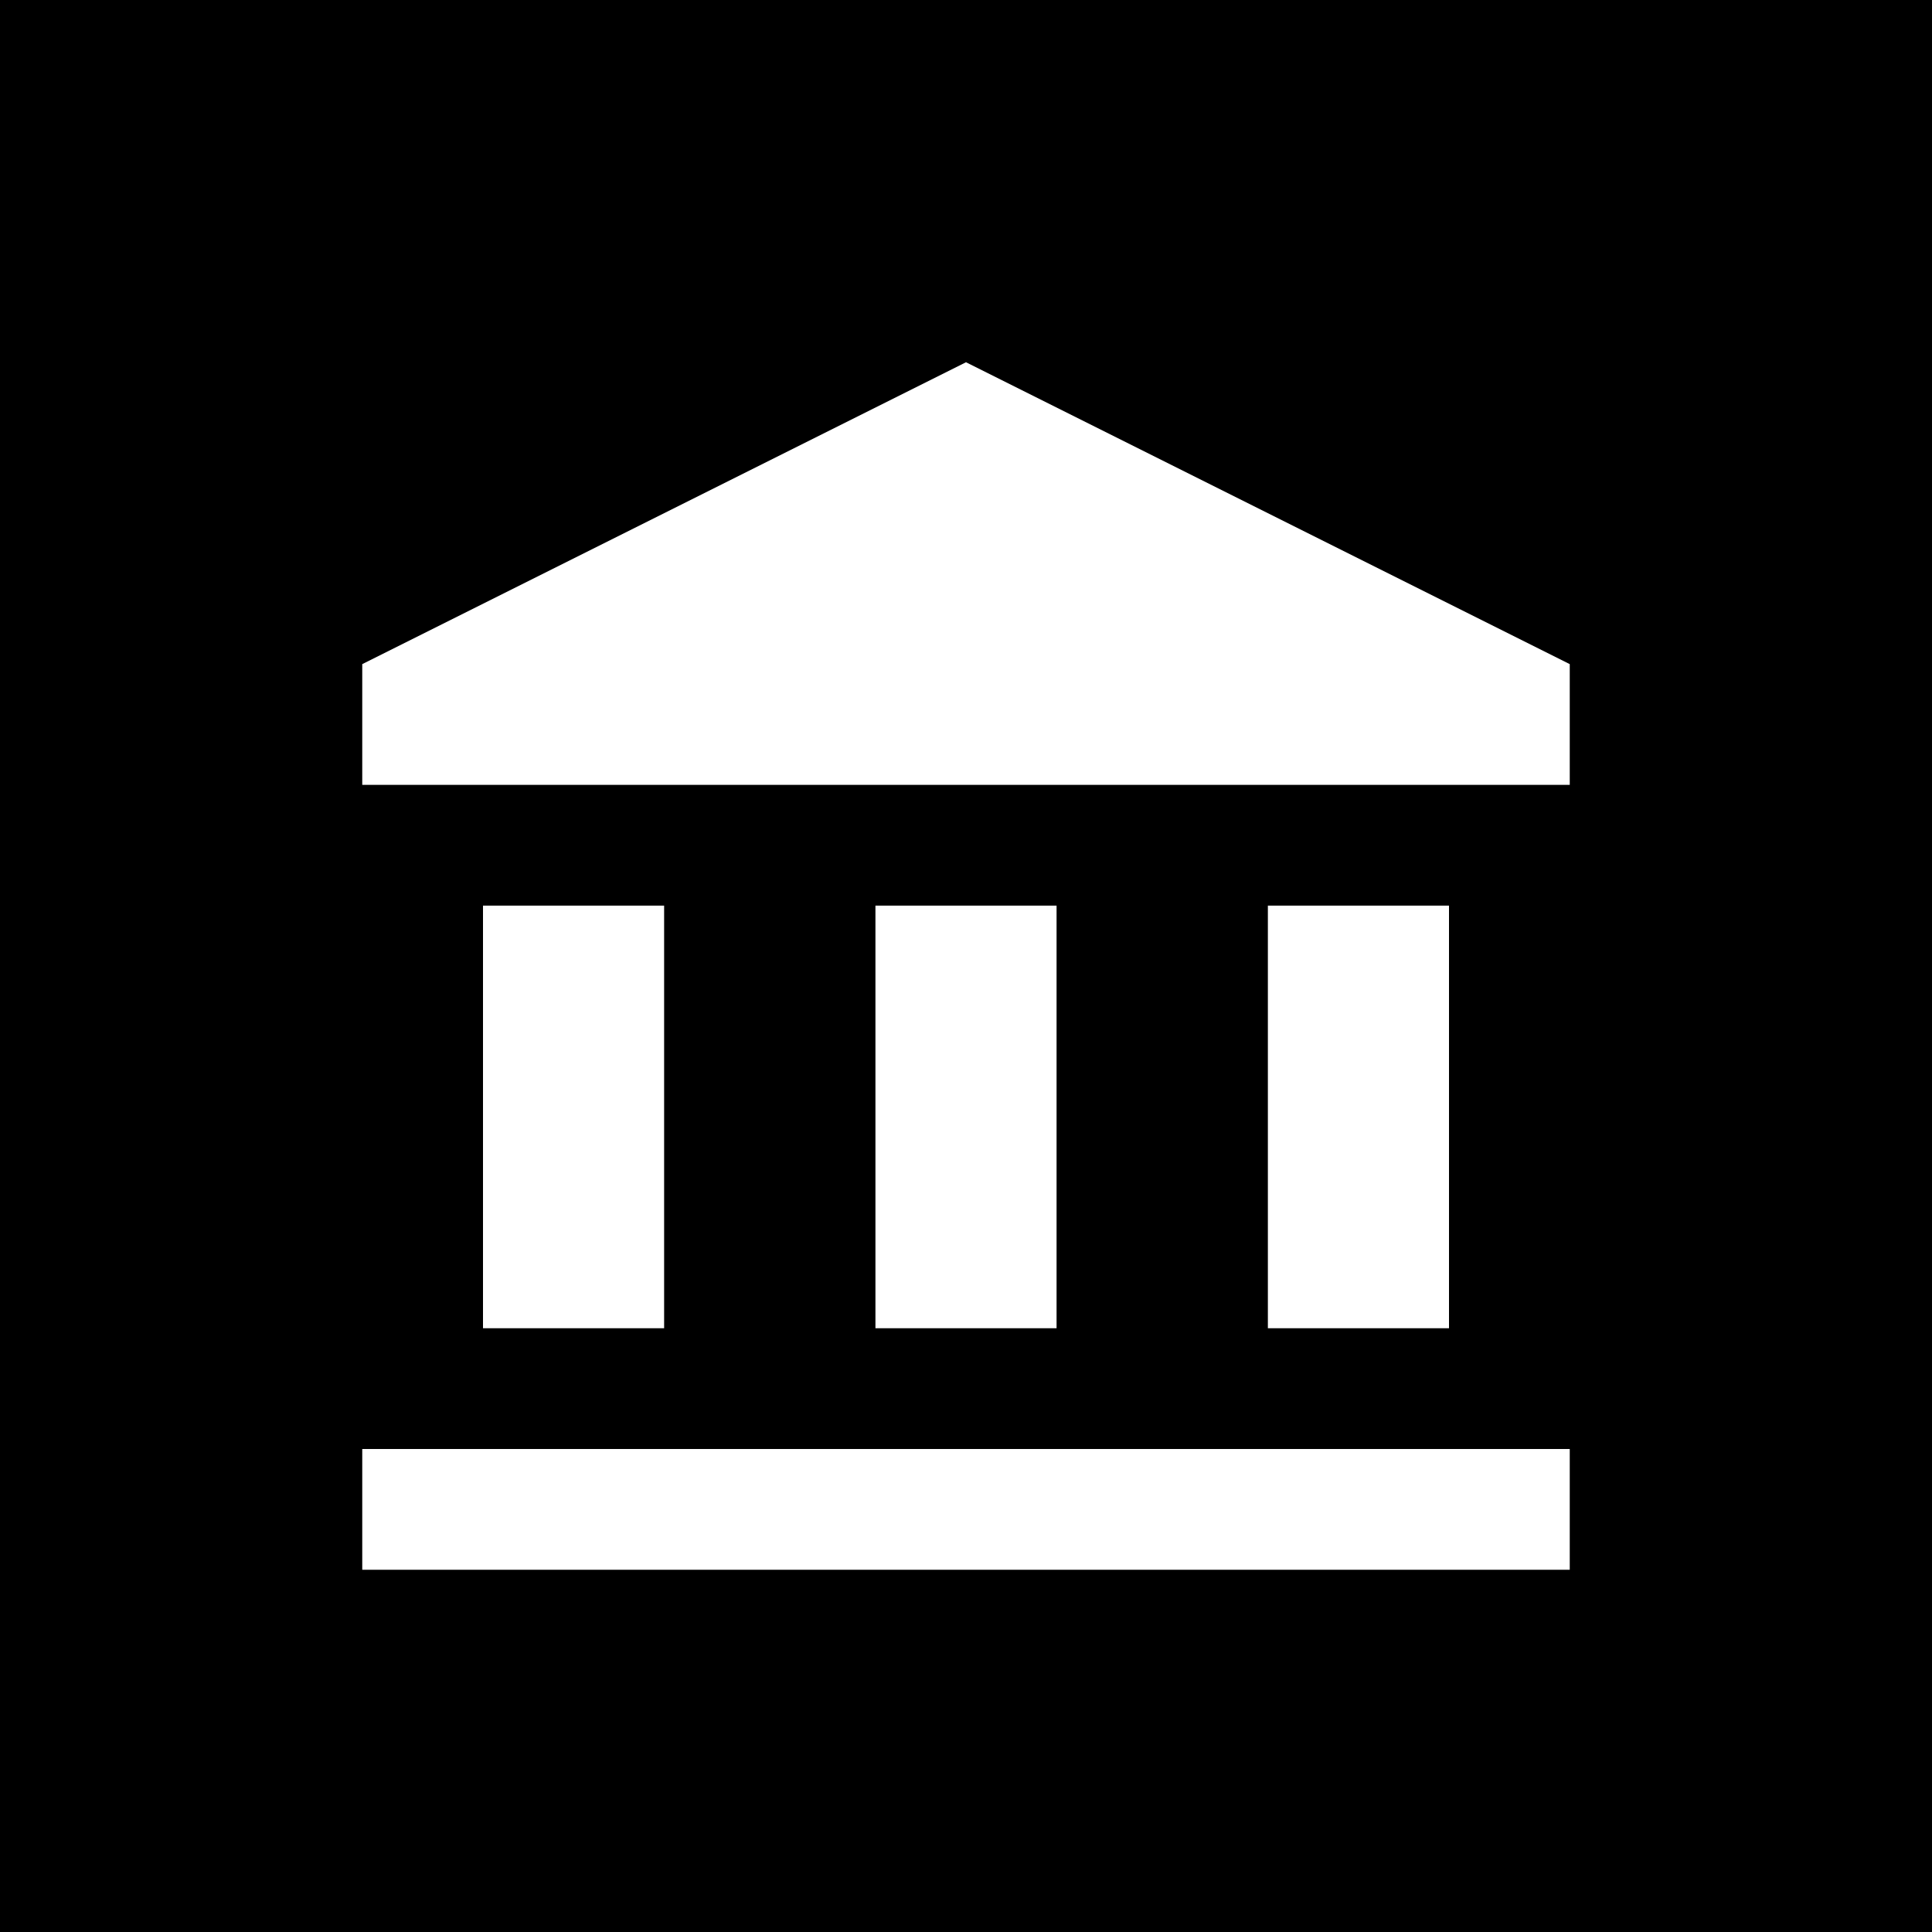
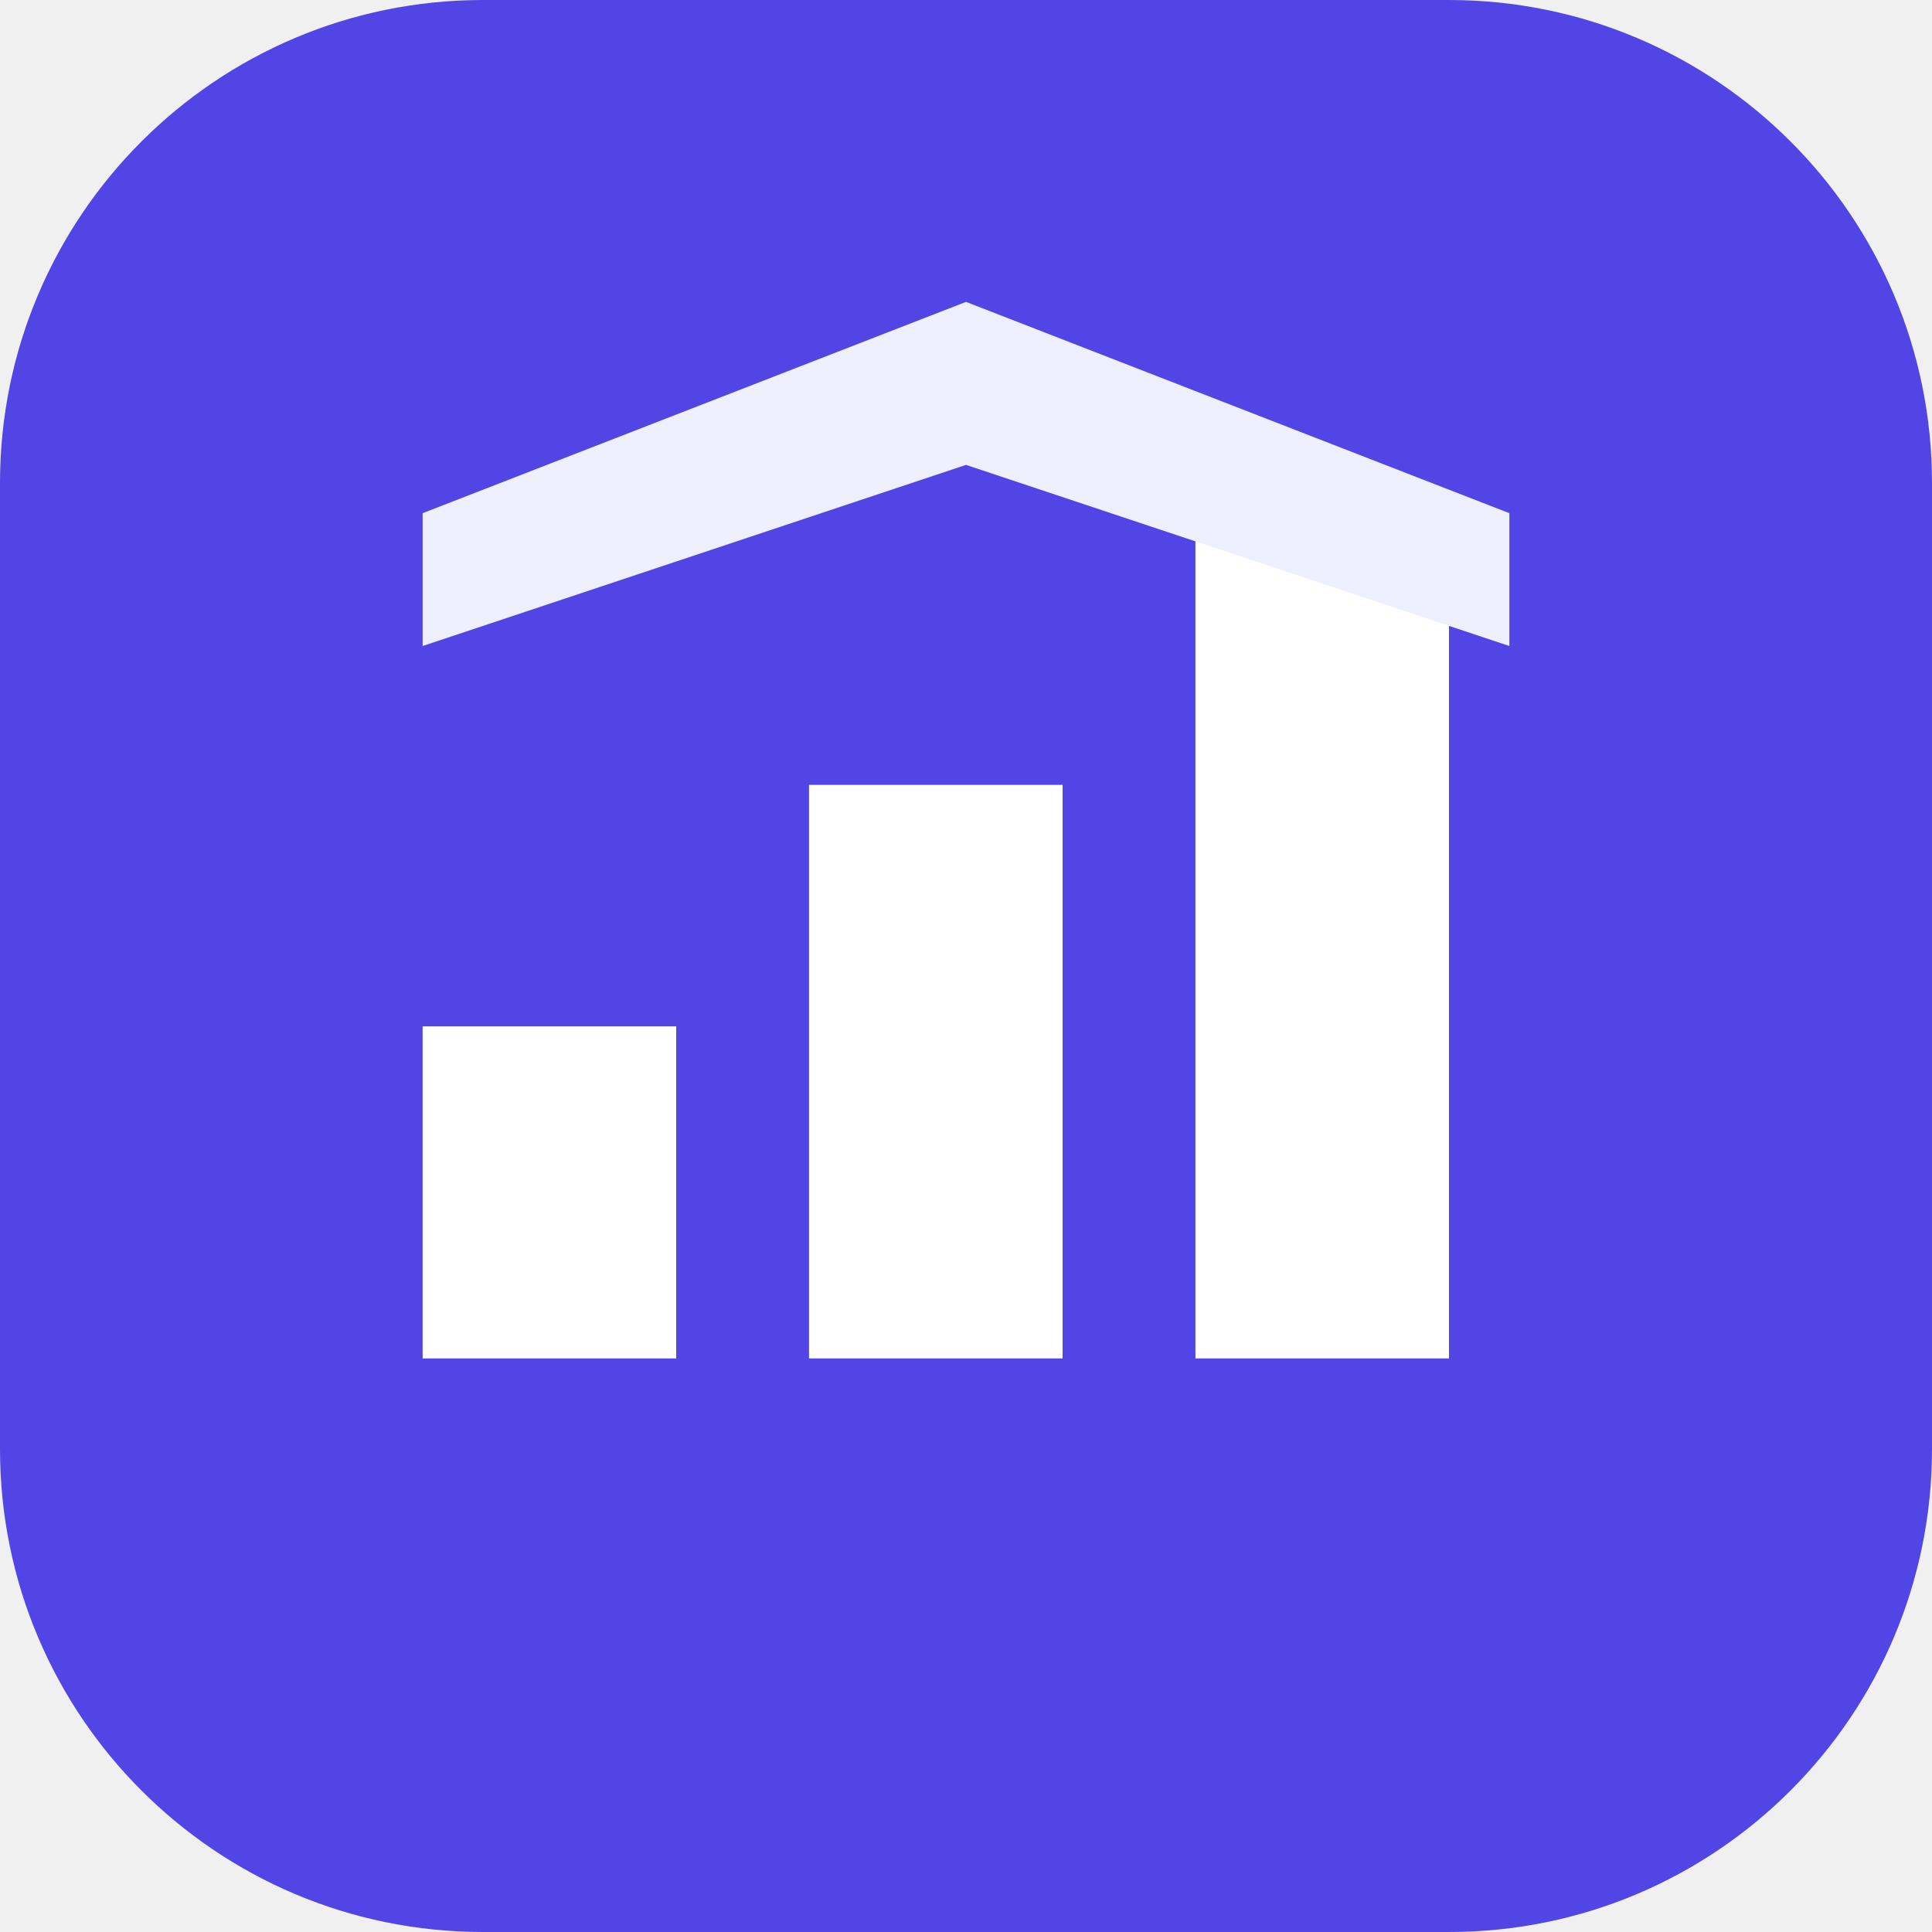
- <svg xmlns="http://www.w3.org/2000/svg" viewBox="0 0 32 32">
-   <rect width="32" height="32" fill="#000" />
-   <path d="M16 6 6 11v2h20v-2L16 6Zm-8 9v7h3v-7H8Zm6.5 0v7h3v-7h-3ZM21 15v7h3v-7h-3ZM6 24v2h20v-2H6Z" fill="#fff" />
+ <svg xmlns="http://www.w3.org/2000/svg" viewBox="0 0 32 32" fill="none">
+   <rect width="32" height="32" rx="8" fill="#5146E5" />
+   <path fill="#FFFFFF" d="M7 22.5h4.2V17H7v5.5Zm6.4 0h4.2V13h-4.2v9.5Zm6.4 0H24V8.5h-4.2v14Z" />
+   <path fill="#EEF0FF" d="M7 8.5 16 5l9 3.5v2.2L16 7.7 7 10.7V8.5Z" />
</svg>
